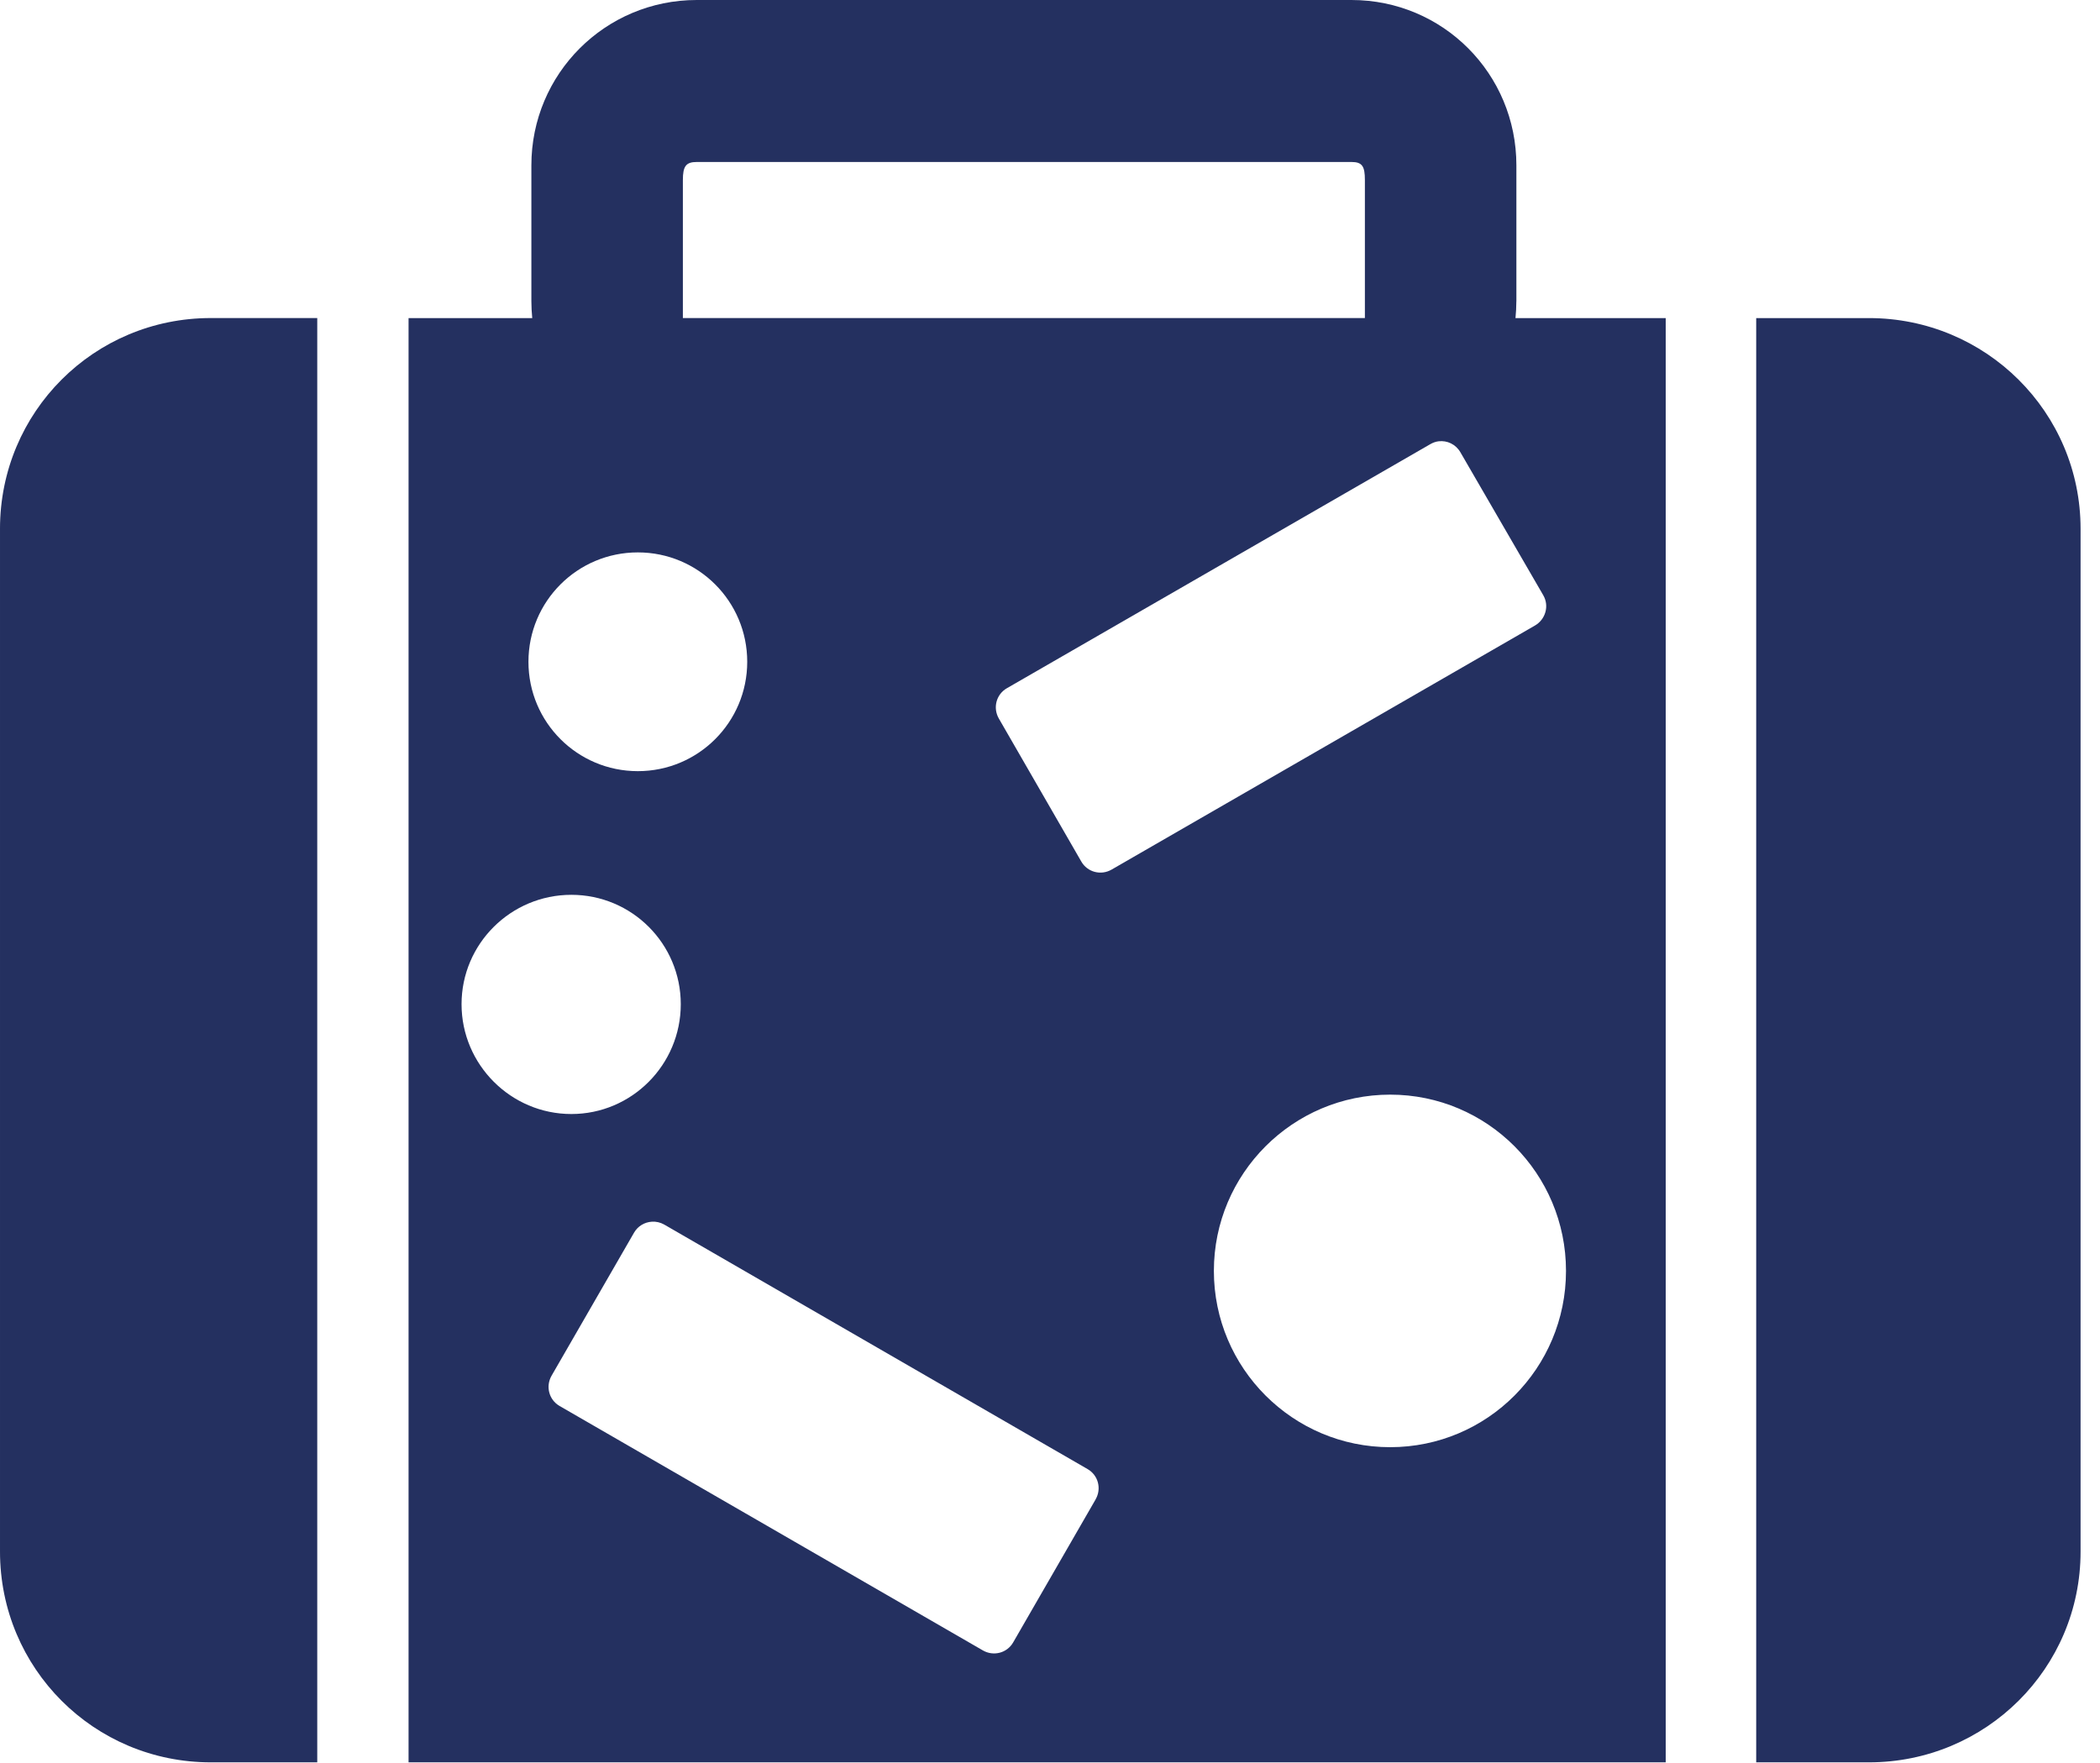
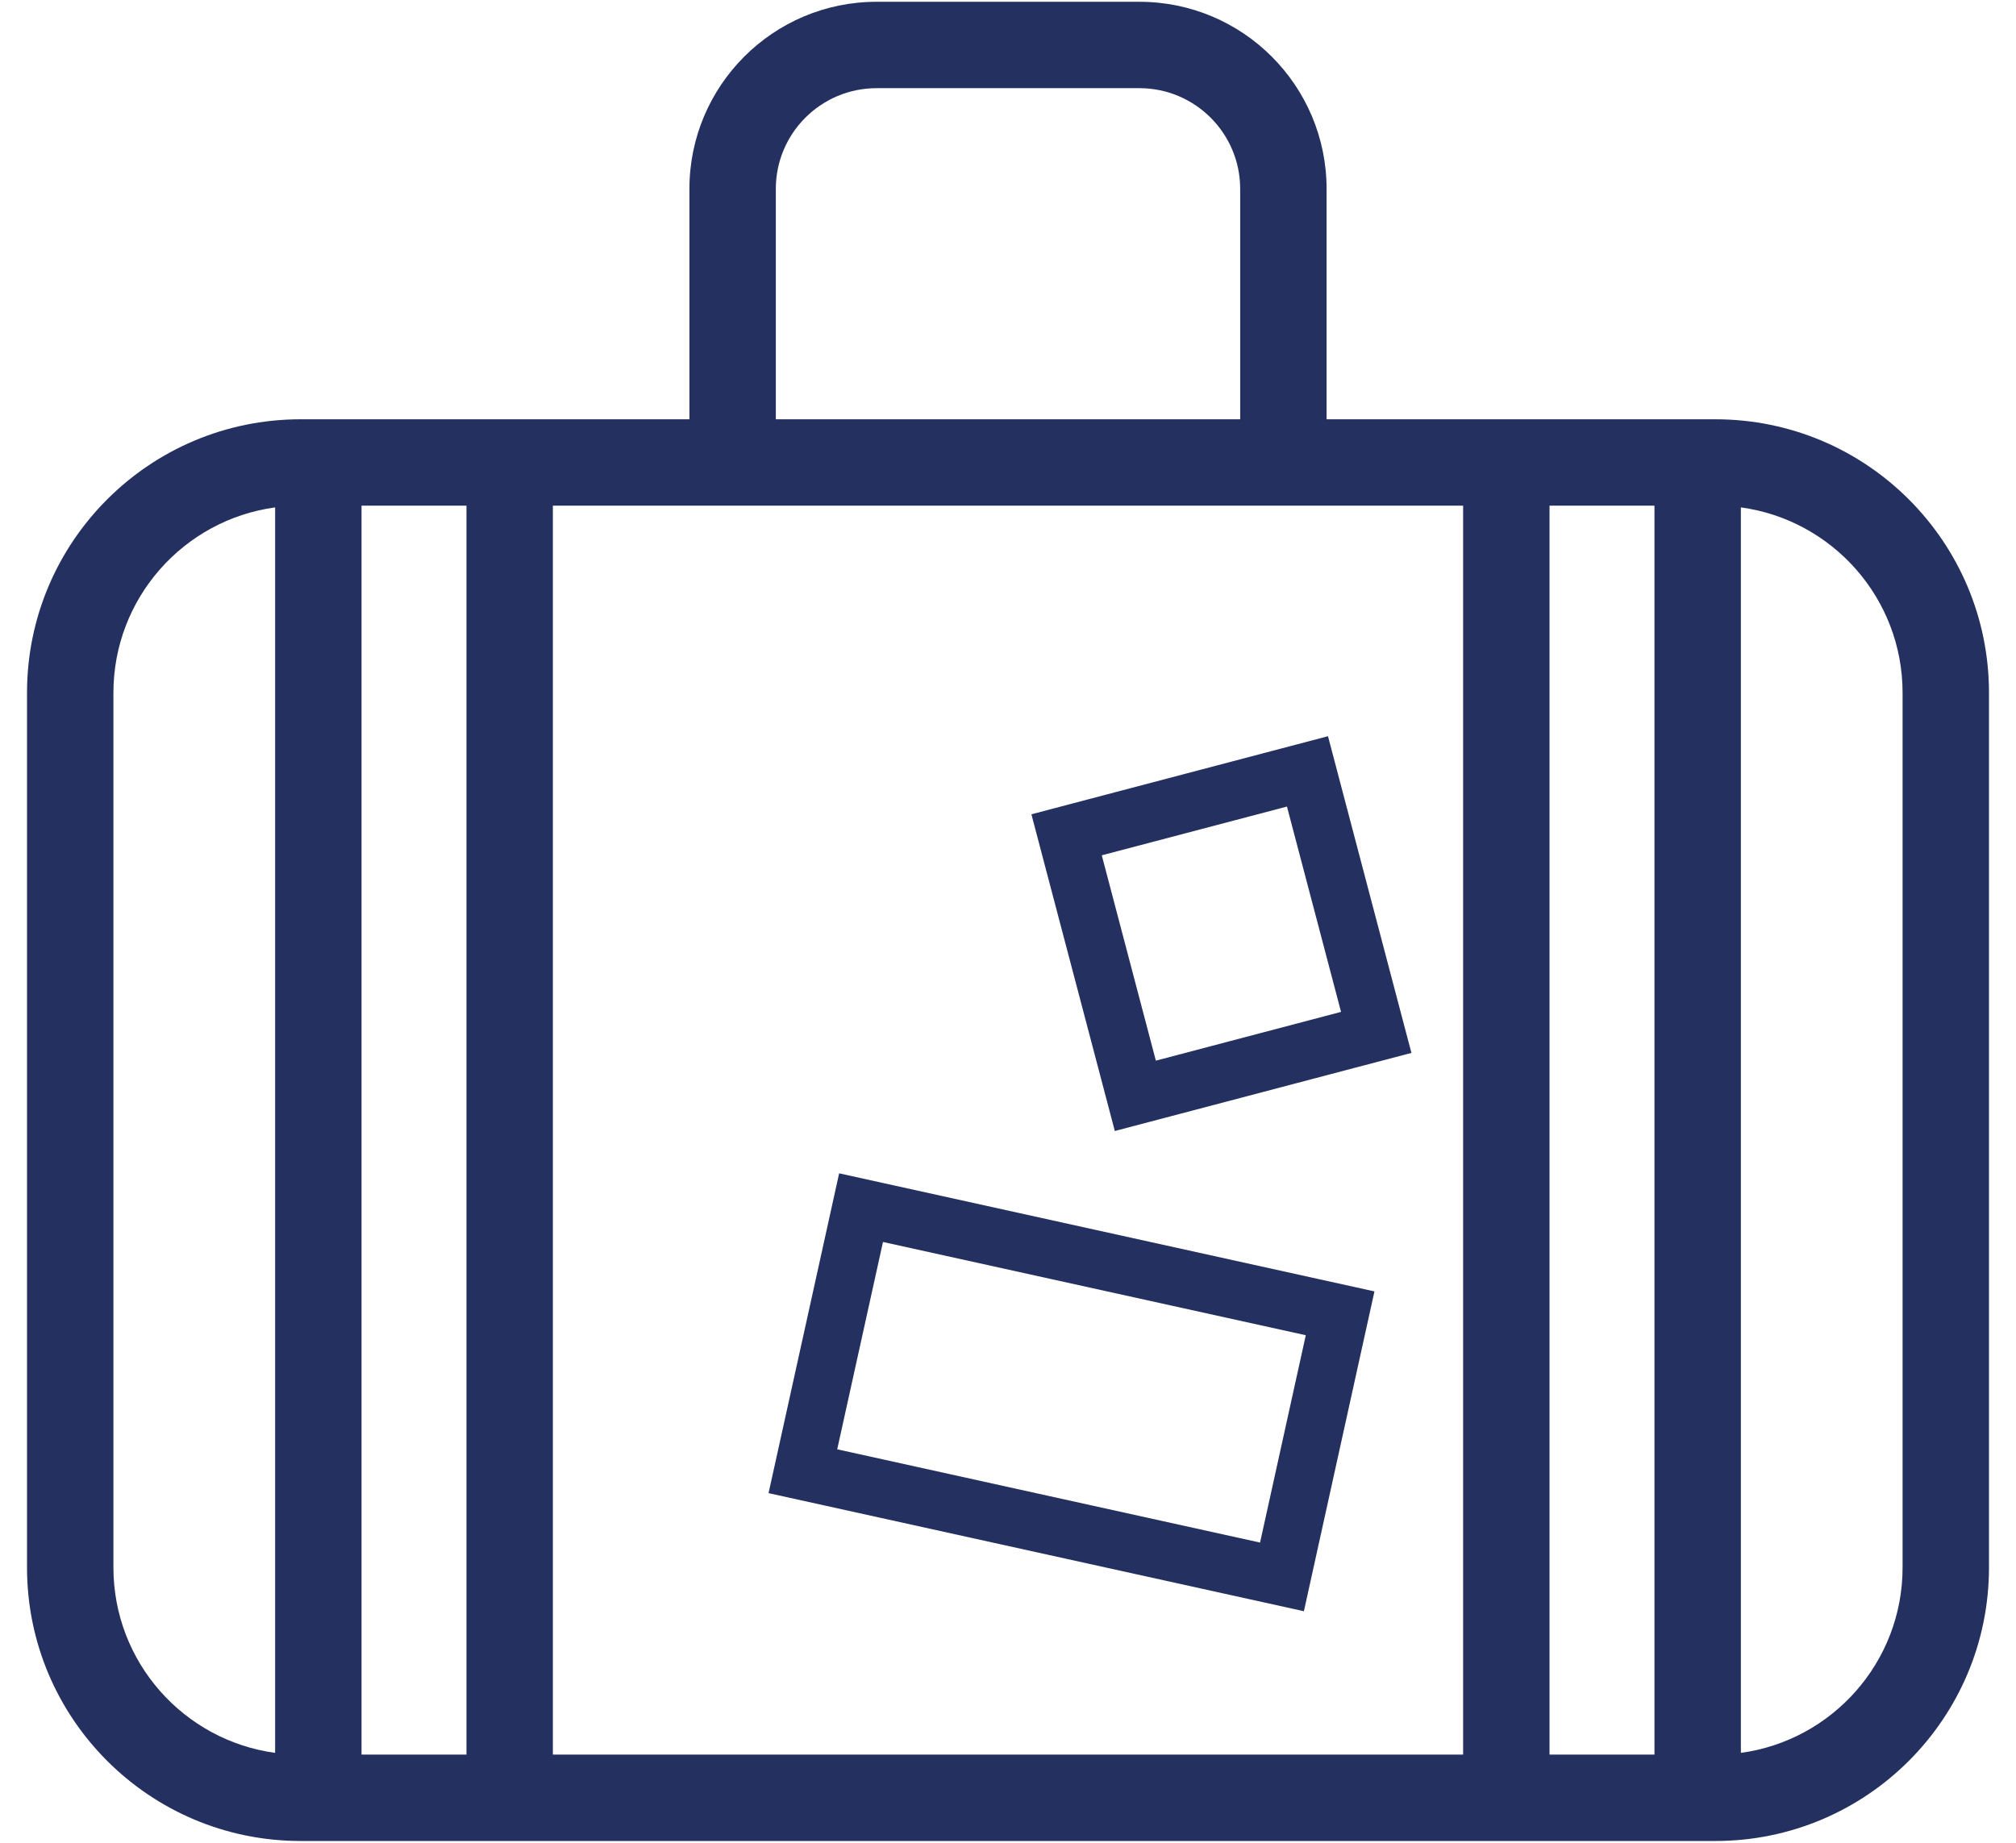
- <svg xmlns="http://www.w3.org/2000/svg" width="56px" height="47px" viewBox="0 0 56 47" version="1.1">
-   <g id="Individual-steps" stroke="none" stroke-width="1" fill="none" fill-rule="evenodd">
-     <g id="Step-3----Reason-to-Release" transform="translate(-242, -341)" fill="#243060" fill-rule="nonzero">
-       <g id="Step-1" transform="translate(16, 16)">
-         <g id="Homeowner" transform="translate(16, 32)">
-           <g id="Holiday" transform="translate(164, 269)">
-             <g id="Group-2" transform="translate(46, 24)">
-               <path d="M9.97346296e-05,14.104 L9.97346296e-05,41.379 C9.97346296e-05,44.494 2.506,47 5.621,47 L8.46,47 L8.46,8.482 L5.621,8.482 C2.506,8.482 0,10.988 0,14.103 L9.97346296e-05,14.104 Z" id="Path" />
-               <path d="M40.437,8.034 L40.437,4.41 C40.437,1.968 38.48,0 36.038,0 L18.58,0 C16.139,0 14.17,1.968 14.17,4.41 L14.17,8.034 C14.17,8.182 14.179,8.34 14.193,8.483 L10.895,8.483 L10.895,47 L44.419,47 L44.419,8.483 L40.413,8.483 C40.427,8.34 40.436,8.182 40.436,8.034 L40.437,8.034 Z M18.21,4.802 C18.21,4.436 18.29,4.32 18.581,4.32 L36.039,4.32 C36.328,4.32 36.397,4.436 36.397,4.802 L36.397,8.482 L18.21,8.482 L18.21,4.802 Z M17.009,14.732 C18.621,14.732 19.926,16.036 19.926,17.649 C19.926,19.261 18.621,20.566 17.009,20.566 C15.397,20.566 14.092,19.262 14.092,17.649 C14.092,16.036 15.397,14.732 17.009,14.732 L17.009,14.732 Z M12.308,26.781 C12.308,25.169 13.624,23.864 15.236,23.864 C16.849,23.864 18.154,25.169 18.154,26.781 C18.154,28.394 16.849,29.71 15.236,29.71 C13.625,29.71 12.308,28.393 12.308,26.781 L12.308,26.781 Z M29.217,39.987 L27.018,43.801 C26.854,44.086 26.494,44.179 26.21,44.015 L14.922,37.496 C14.638,37.332 14.545,36.972 14.709,36.688 L16.908,32.874 C17.011,32.696 17.19,32.595 17.379,32.582 C17.493,32.573 17.609,32.599 17.716,32.66 L29.002,39.179 C29.287,39.343 29.38,39.703 29.216,39.987 L29.217,39.987 Z M37.071,38.595 C34.477,38.595 32.37,36.488 32.37,33.894 C32.37,31.3 34.477,29.193 37.071,29.193 C39.664,29.193 41.76,31.3 41.76,33.894 C41.76,36.488 39.664,38.595 37.071,38.595 Z M41.154,15.875 C41.319,16.16 41.214,16.519 40.931,16.683 L29.643,23.191 C29.359,23.355 28.999,23.262 28.835,22.977 L26.636,19.163 C26.472,18.878 26.565,18.519 26.849,18.355 L38.137,11.848 C38.208,11.806 38.285,11.778 38.361,11.769 C38.59,11.741 38.821,11.848 38.944,12.062 L41.154,15.875 Z" id="Shape" />
-               <path d="M49.839,8.483 L46.832,8.483 L46.832,47 L49.839,47 C52.954,47 55.482,44.494 55.482,41.379 L55.482,14.104 C55.482,10.989 52.953,8.483 49.839,8.483 L49.839,8.483 Z" id="Path" />
-             </g>
-           </g>
-         </g>
-       </g>
-     </g>
-   </g>
+ <svg xmlns="http://www.w3.org/2000/svg" width="70" height="64" viewBox="0 0 70 64" fill="none">
+   <path fill-rule="evenodd" clip-rule="evenodd" d="M30.438 0.062C26.848 0.062 23.938 2.973 23.938 6.562V14.562H10.438C5.191 14.562 0.938 18.816 0.938 24.062V54.438C0.938 59.684 5.191 63.938 10.438 63.938H59.562C64.809 63.938 69.062 59.684 69.062 54.438V24.062C69.062 18.816 64.809 14.562 59.562 14.562H46.062V6.562C46.062 2.973 43.152 0.062 39.562 0.062H30.438ZM43.062 14.562V6.562C43.062 4.63 41.495 3.062 39.562 3.062H30.438C28.505 3.062 26.938 4.63 26.938 6.562V14.562H43.062ZM16.197 17.562H12.553L12.553 60.938H16.197L16.197 17.562ZM19.197 17.562L19.197 60.938H50.803L50.803 17.562H46.062H44.562H25.438H23.938H19.197ZM57.447 60.938H53.803L53.803 17.562H57.447L57.447 60.938ZM60.447 60.878C63.619 60.446 66.062 57.727 66.062 54.438V24.062C66.062 20.773 63.619 18.054 60.447 17.622L60.447 60.878ZM3.938 24.062C3.938 20.773 6.381 18.054 9.553 17.622L9.553 60.878C6.381 60.446 3.938 57.727 3.938 54.438V24.062ZM45.34 46.373L30.659 43.134L29.07 50.335L43.752 53.574L45.34 46.373ZM31.09 41.181L29.137 40.75L28.706 42.703L27.117 49.904L26.686 51.857L28.639 52.288L43.321 55.527L45.274 55.958L45.705 54.005L47.293 46.804L47.724 44.851L45.771 44.42L31.09 41.181ZM38.256 29.705L44.686 28.012L46.564 35.143L40.134 36.837L38.256 29.705ZM35.813 28.281L37.747 27.771L44.177 26.078L46.111 25.569L46.62 27.503L48.498 34.634L49.008 36.568L47.073 37.077L40.643 38.771L38.709 39.28L38.2 37.346L36.322 30.215L35.813 28.281Z" fill="#243060" />
</svg>
